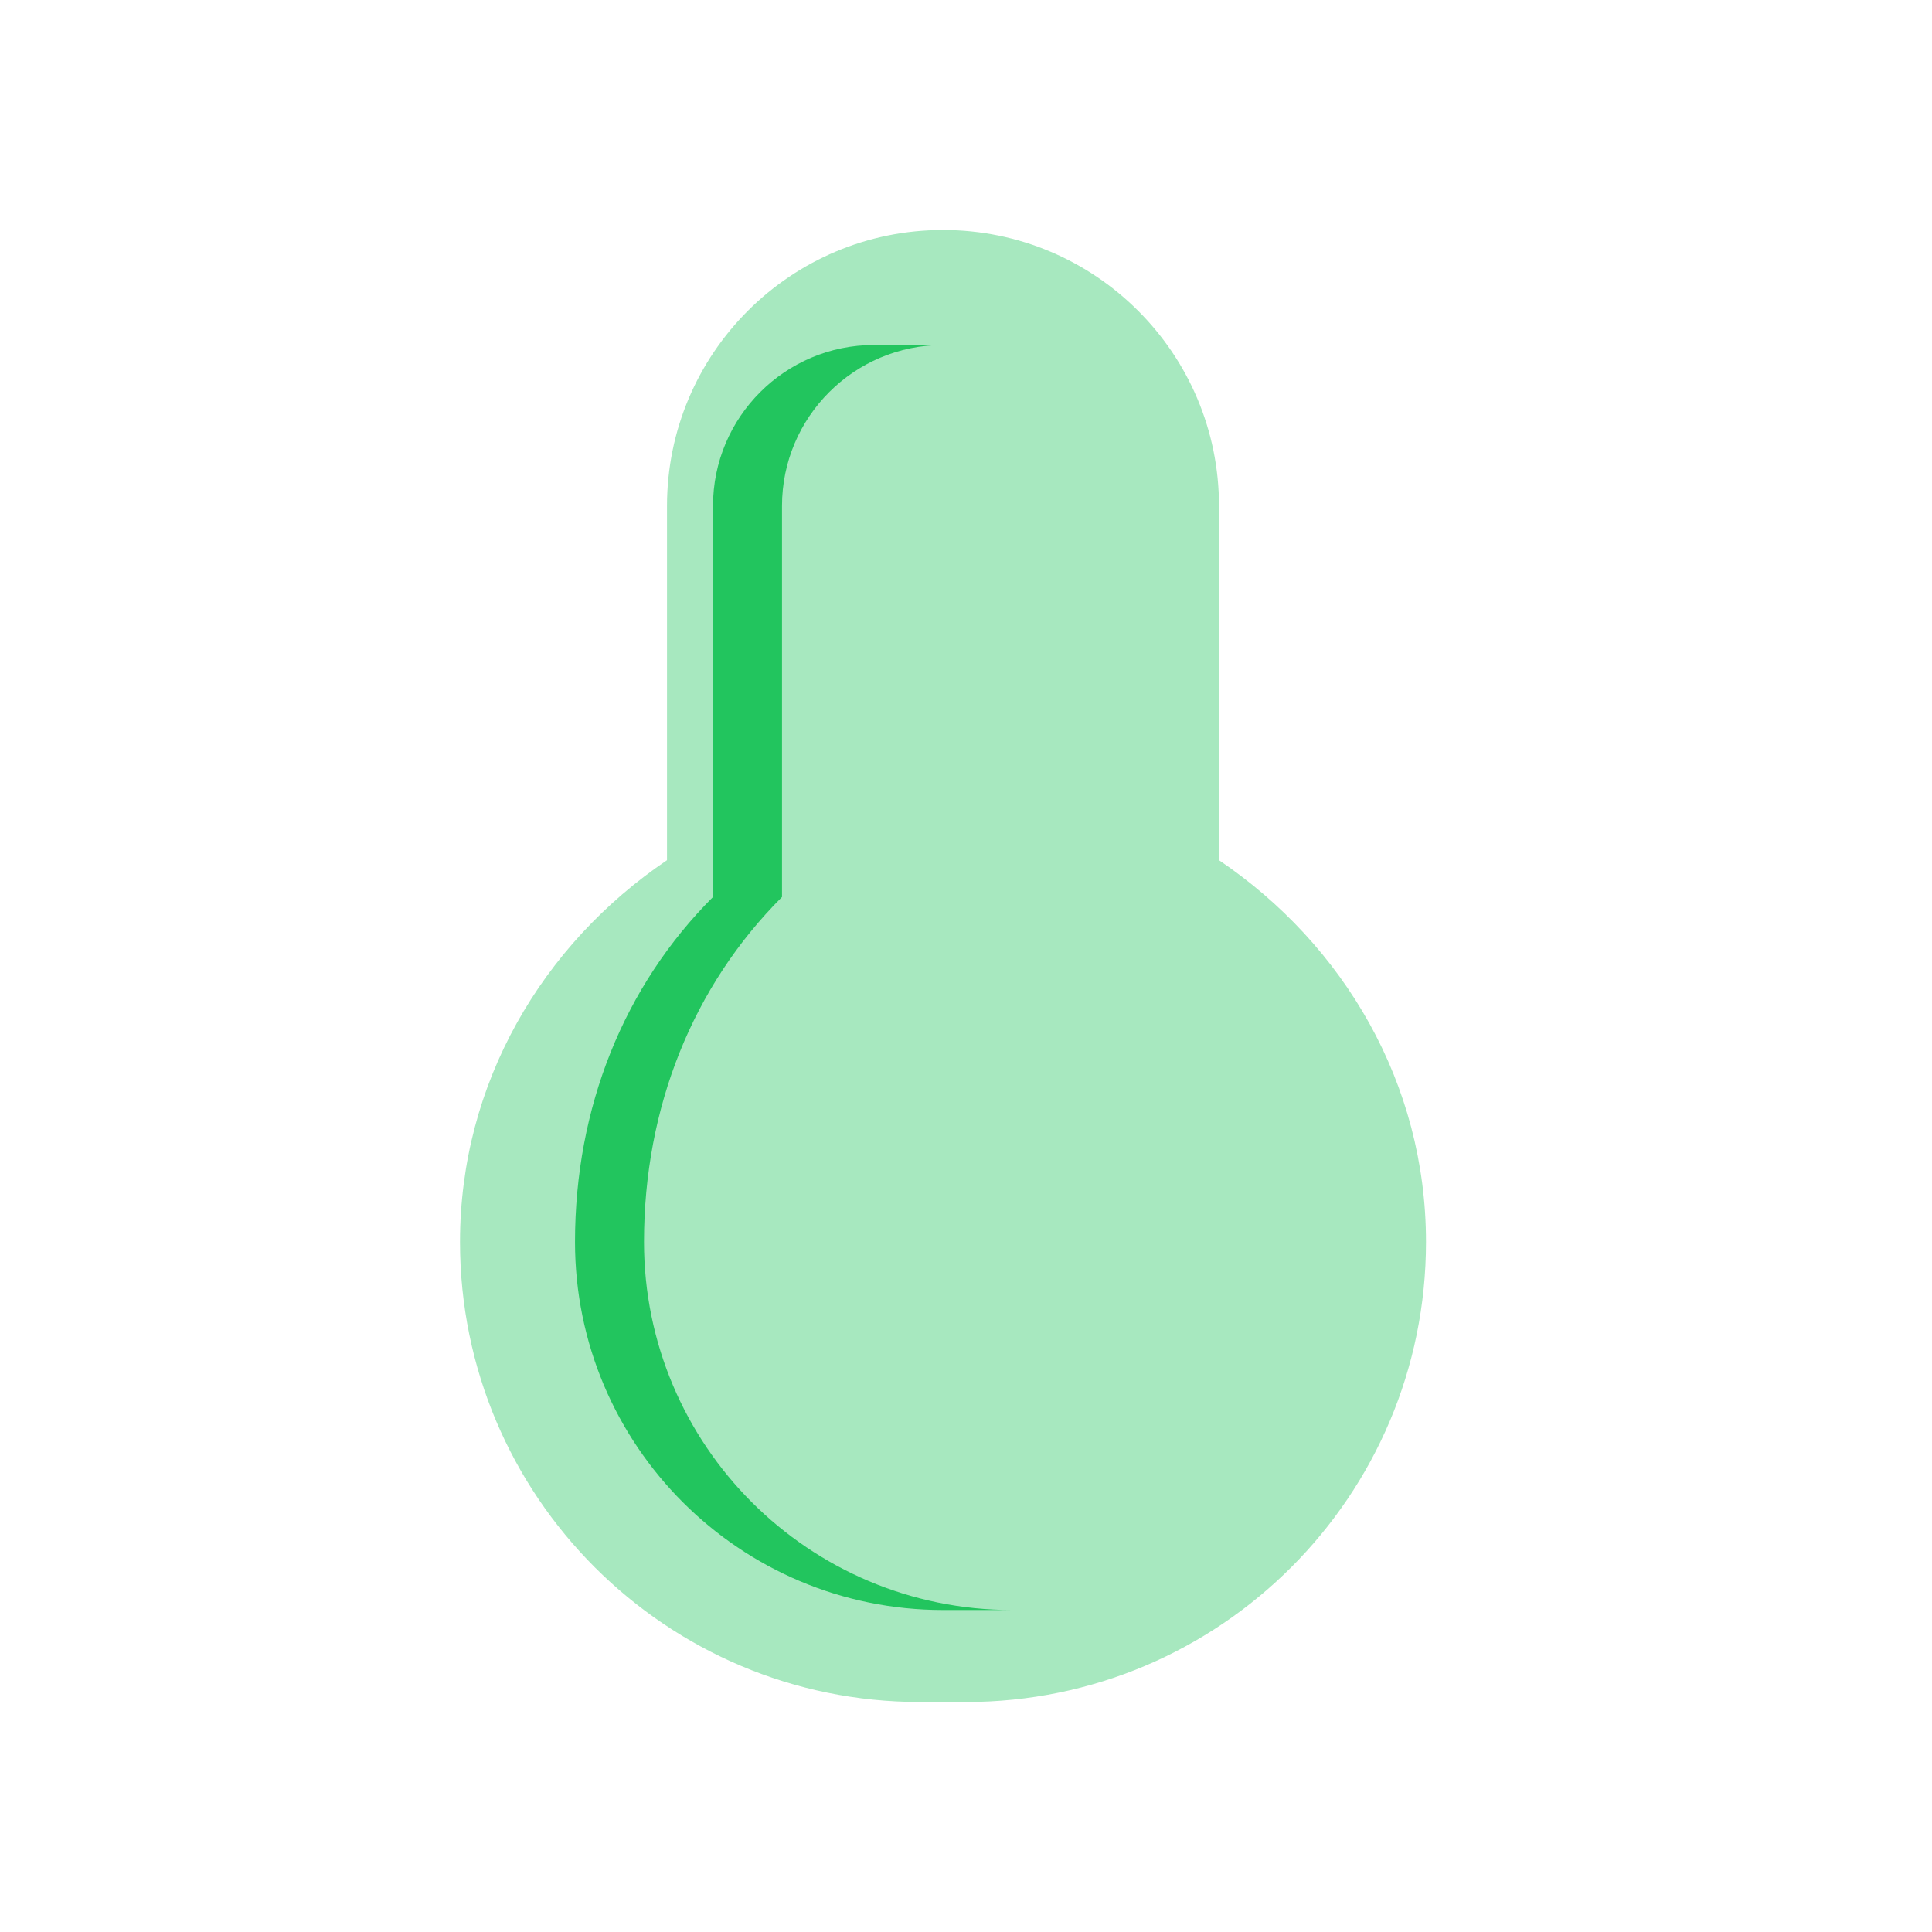
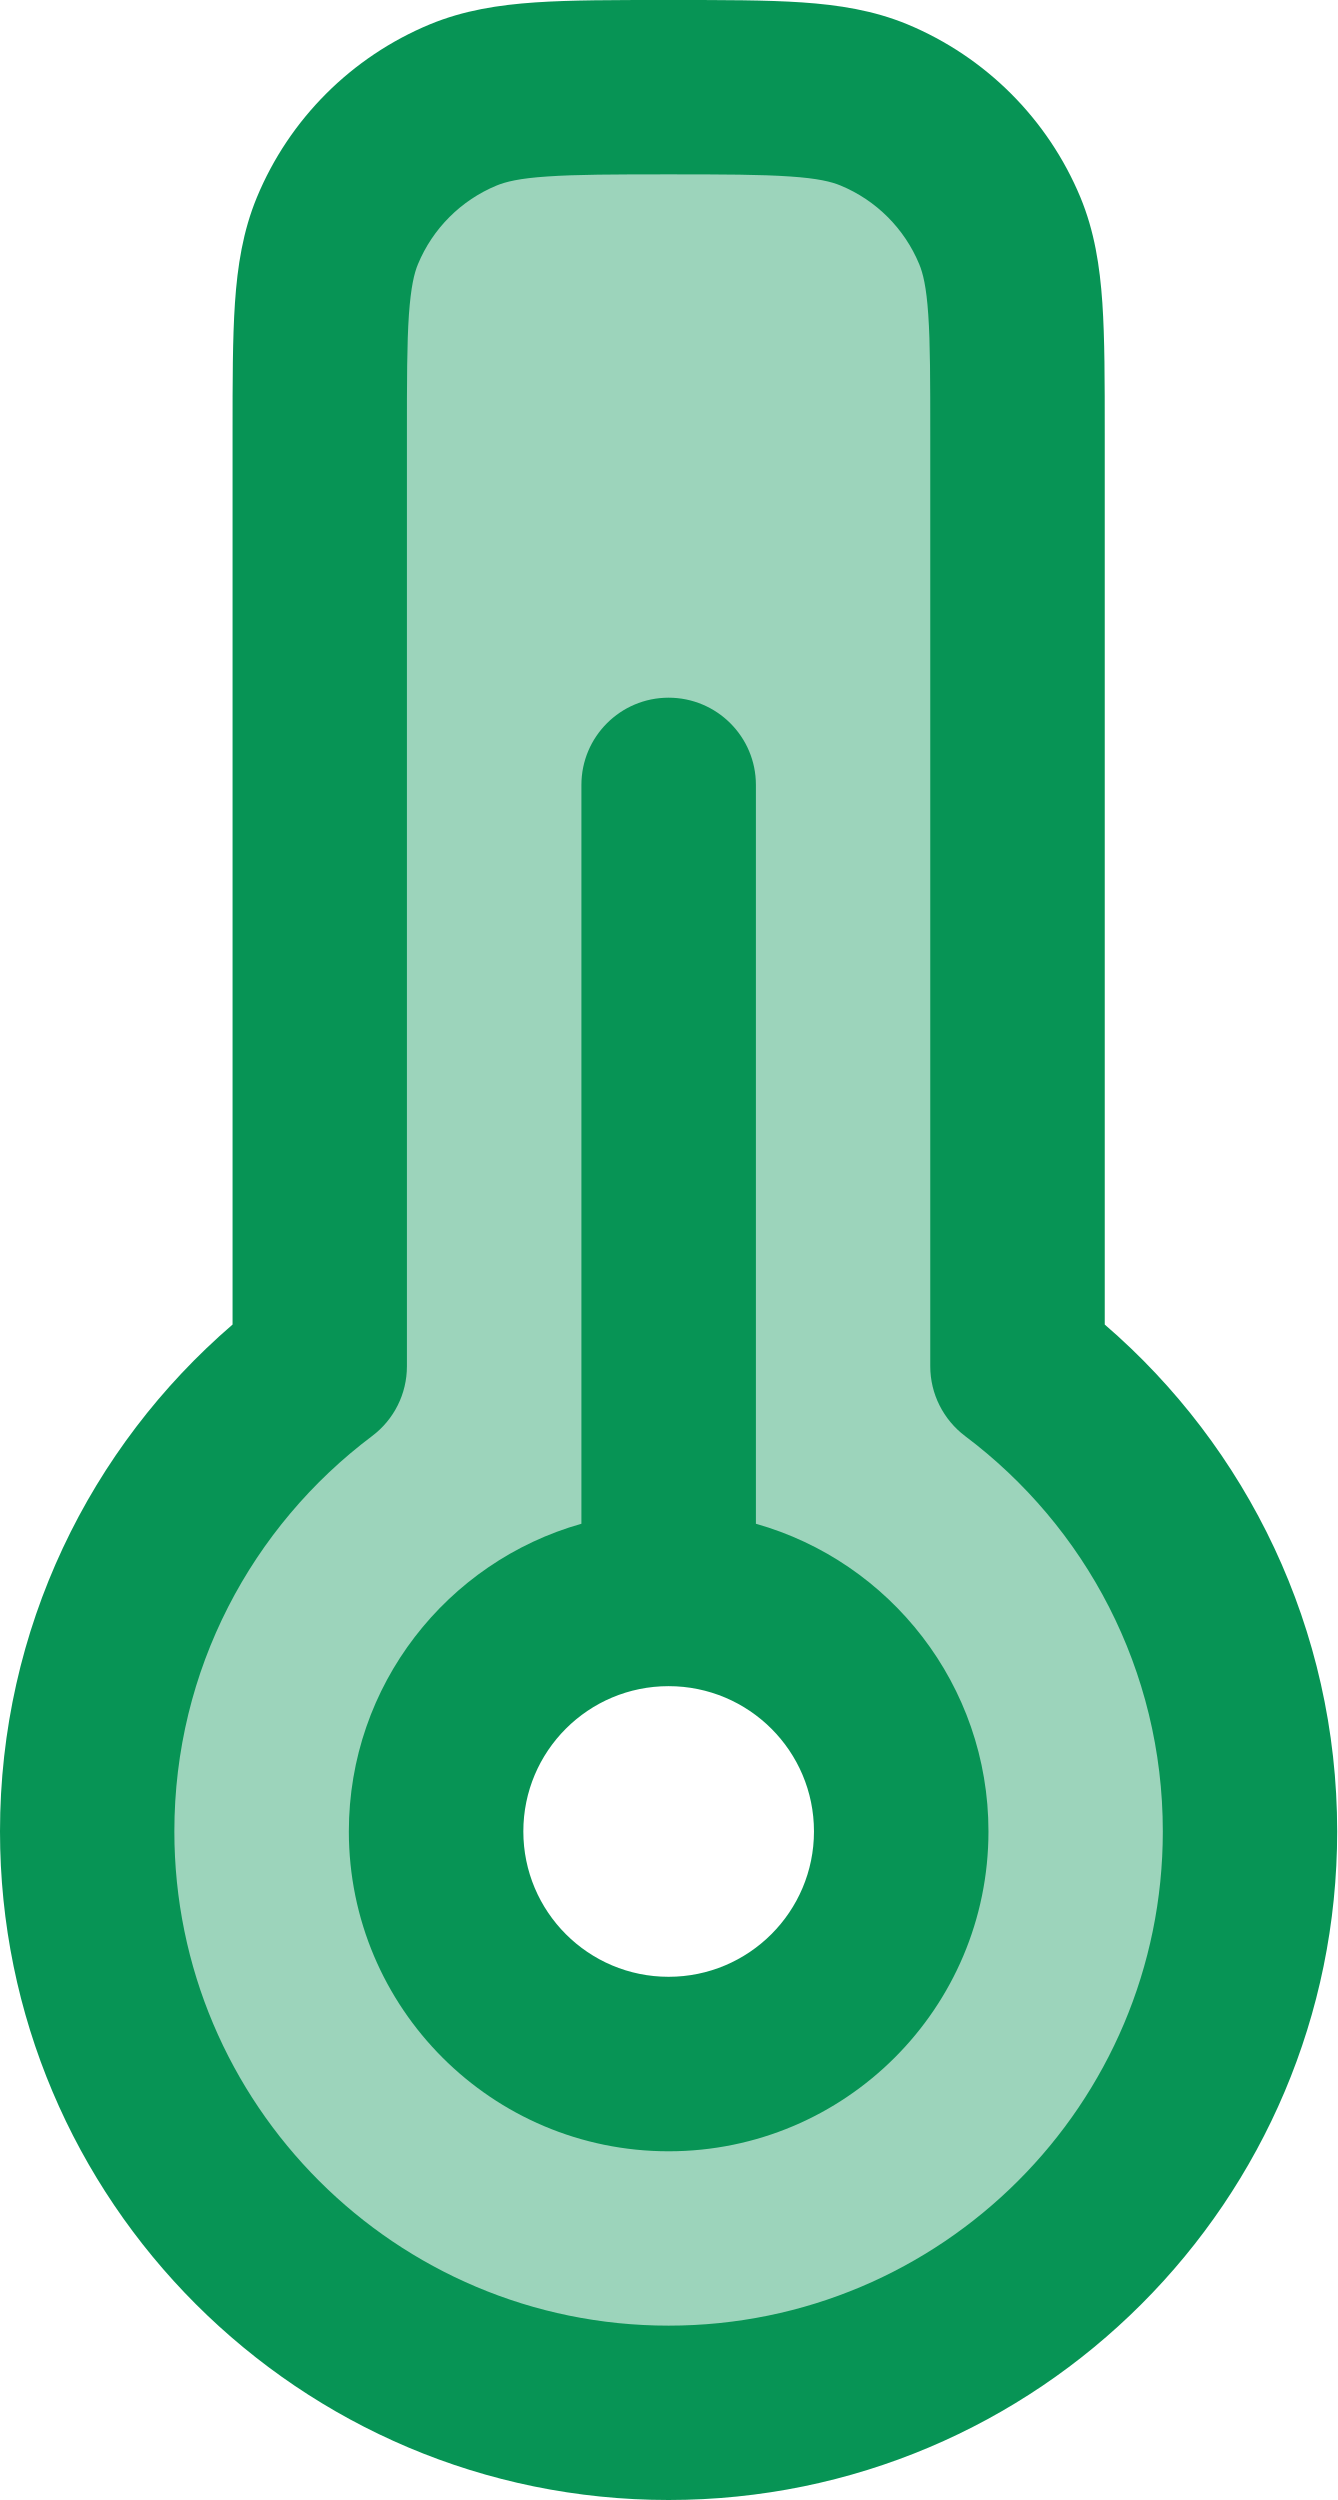
- <svg xmlns="http://www.w3.org/2000/svg" width="21" height="21" viewBox="0 0 21 21" fill="none">
-   <path opacity="0.4" fill-rule="evenodd" clip-rule="evenodd" d="M10.5 18.5C13.261 18.5 15.5 16.261 15.5 13.5C15.5 11.776 14.607 10.268 13.25 9.35V5.5C13.25 3.843 11.907 2.5 10.25 2.5C8.593 2.5 7.25 3.843 7.25 5.5V9.35C5.893 10.268 5 11.776 5 13.5C5 16.261 7.239 18.5 10 18.5H10.5Z" fill="#22C55E" />
-   <path fill-rule="evenodd" clip-rule="evenodd" d="M10.25 3.75C9.284 3.75 8.5 4.534 8.5 5.5V9.75C7.534 10.716 7 12.034 7 13.5C7 15.709 8.791 17.5 11 17.5H10.25C8.041 17.5 6.25 15.709 6.25 13.5C6.25 12.034 6.784 10.716 7.75 9.75V5.5C7.75 4.534 8.534 3.75 9.5 3.75H10.25Z" fill="#22C55E" />
+ <svg xmlns="http://www.w3.org/2000/svg" preserveAspectRatio="none" overflow="visible" style="display: block;" width="10.062" height="18.812" viewBox="0 0 10.062 18.812" fill="none">
+   <g id="elements">
+     <path id="Tone" opacity="0.4" fill-rule="evenodd" clip-rule="evenodd" d="M9.406 13.781C9.406 16.198 7.447 18.156 5.031 18.156C2.615 18.156 0.656 16.198 0.656 13.781C0.656 12.35 1.343 11.079 2.406 10.281V3.282C2.406 2.466 2.406 2.058 2.539 1.736C2.717 1.308 3.057 0.967 3.486 0.79C3.808 0.656 4.215 0.656 5.031 0.656C5.847 0.656 6.255 0.656 6.577 0.79C7.005 0.967 7.346 1.308 7.523 1.736C7.657 2.058 7.657 2.466 7.657 3.282V10.281C8.719 11.079 9.406 12.35 9.406 13.781ZM5.031 15.531C5.998 15.531 6.781 14.748 6.781 13.781C6.781 12.815 5.998 12.031 5.031 12.031C4.065 12.031 3.281 12.815 3.281 13.781C3.281 14.748 4.065 15.531 5.031 15.531Z" fill="#079455" />
+     <g id="Icon">
+       <path fill-rule="evenodd" clip-rule="evenodd" d="M5.688 5.906C5.688 5.544 5.394 5.25 5.031 5.25C4.669 5.25 4.375 5.544 4.375 5.906V11.466C3.365 11.751 2.625 12.68 2.625 13.781C2.625 15.11 3.702 16.188 5.031 16.188C6.36 16.188 7.438 15.11 7.438 13.781C7.438 12.68 6.697 11.751 5.688 11.466V5.906ZM3.938 13.781C3.938 13.177 4.427 12.688 5.031 12.688C5.635 12.688 6.125 13.177 6.125 13.781C6.125 14.385 5.635 14.875 5.031 14.875C4.427 14.875 3.938 14.385 3.938 13.781Z" fill="#079455" />
+       <path fill-rule="evenodd" clip-rule="evenodd" d="M5.053 2.29132e-07H5.009C4.62 -5.99545e-06 4.295 -1.11903e-05 4.029 0.018C3.751 0.037 3.489 0.078 3.235 0.183C2.645 0.428 2.177 0.896 1.933 1.485C1.828 1.739 1.787 2.001 1.768 2.279C1.75 2.546 1.75 2.87 1.75 3.26L1.75 9.967C0.679 10.889 0 12.256 0 13.781C0 16.56 2.253 18.812 5.031 18.812C7.81 18.812 10.062 16.56 10.062 13.781C10.062 12.256 9.383 10.889 8.313 9.967V3.26C8.313 2.87 8.313 2.546 8.295 2.279C8.276 2.001 8.235 1.739 8.13 1.485C7.885 0.896 7.417 0.428 6.828 0.183C6.574 0.078 6.312 0.037 6.034 0.018C5.767 -1.11919e-05 5.442 -5.99545e-06 5.053 2.29132e-07ZM3.737 1.396C3.805 1.368 3.907 1.342 4.118 1.328C4.335 1.313 4.614 1.312 5.031 1.312C5.448 1.312 5.728 1.313 5.945 1.328C6.155 1.342 6.258 1.368 6.325 1.396C6.593 1.507 6.806 1.72 6.917 1.988C6.945 2.055 6.971 2.158 6.985 2.368C7 2.585 7 2.865 7 3.282V10.281C7 10.488 7.098 10.682 7.262 10.806C8.167 11.486 8.75 12.565 8.75 13.781C8.75 15.835 7.085 17.5 5.031 17.5C2.977 17.5 1.312 15.835 1.312 13.781C1.312 12.565 1.895 11.486 2.8 10.806C2.965 10.682 3.062 10.488 3.062 10.281V3.282C3.062 2.865 3.062 2.585 3.077 2.368C3.092 2.158 3.117 2.055 3.145 1.988C3.256 1.72 3.469 1.507 3.737 1.396Z" fill="#079455" />
+     </g>
+   </g>
</svg>
